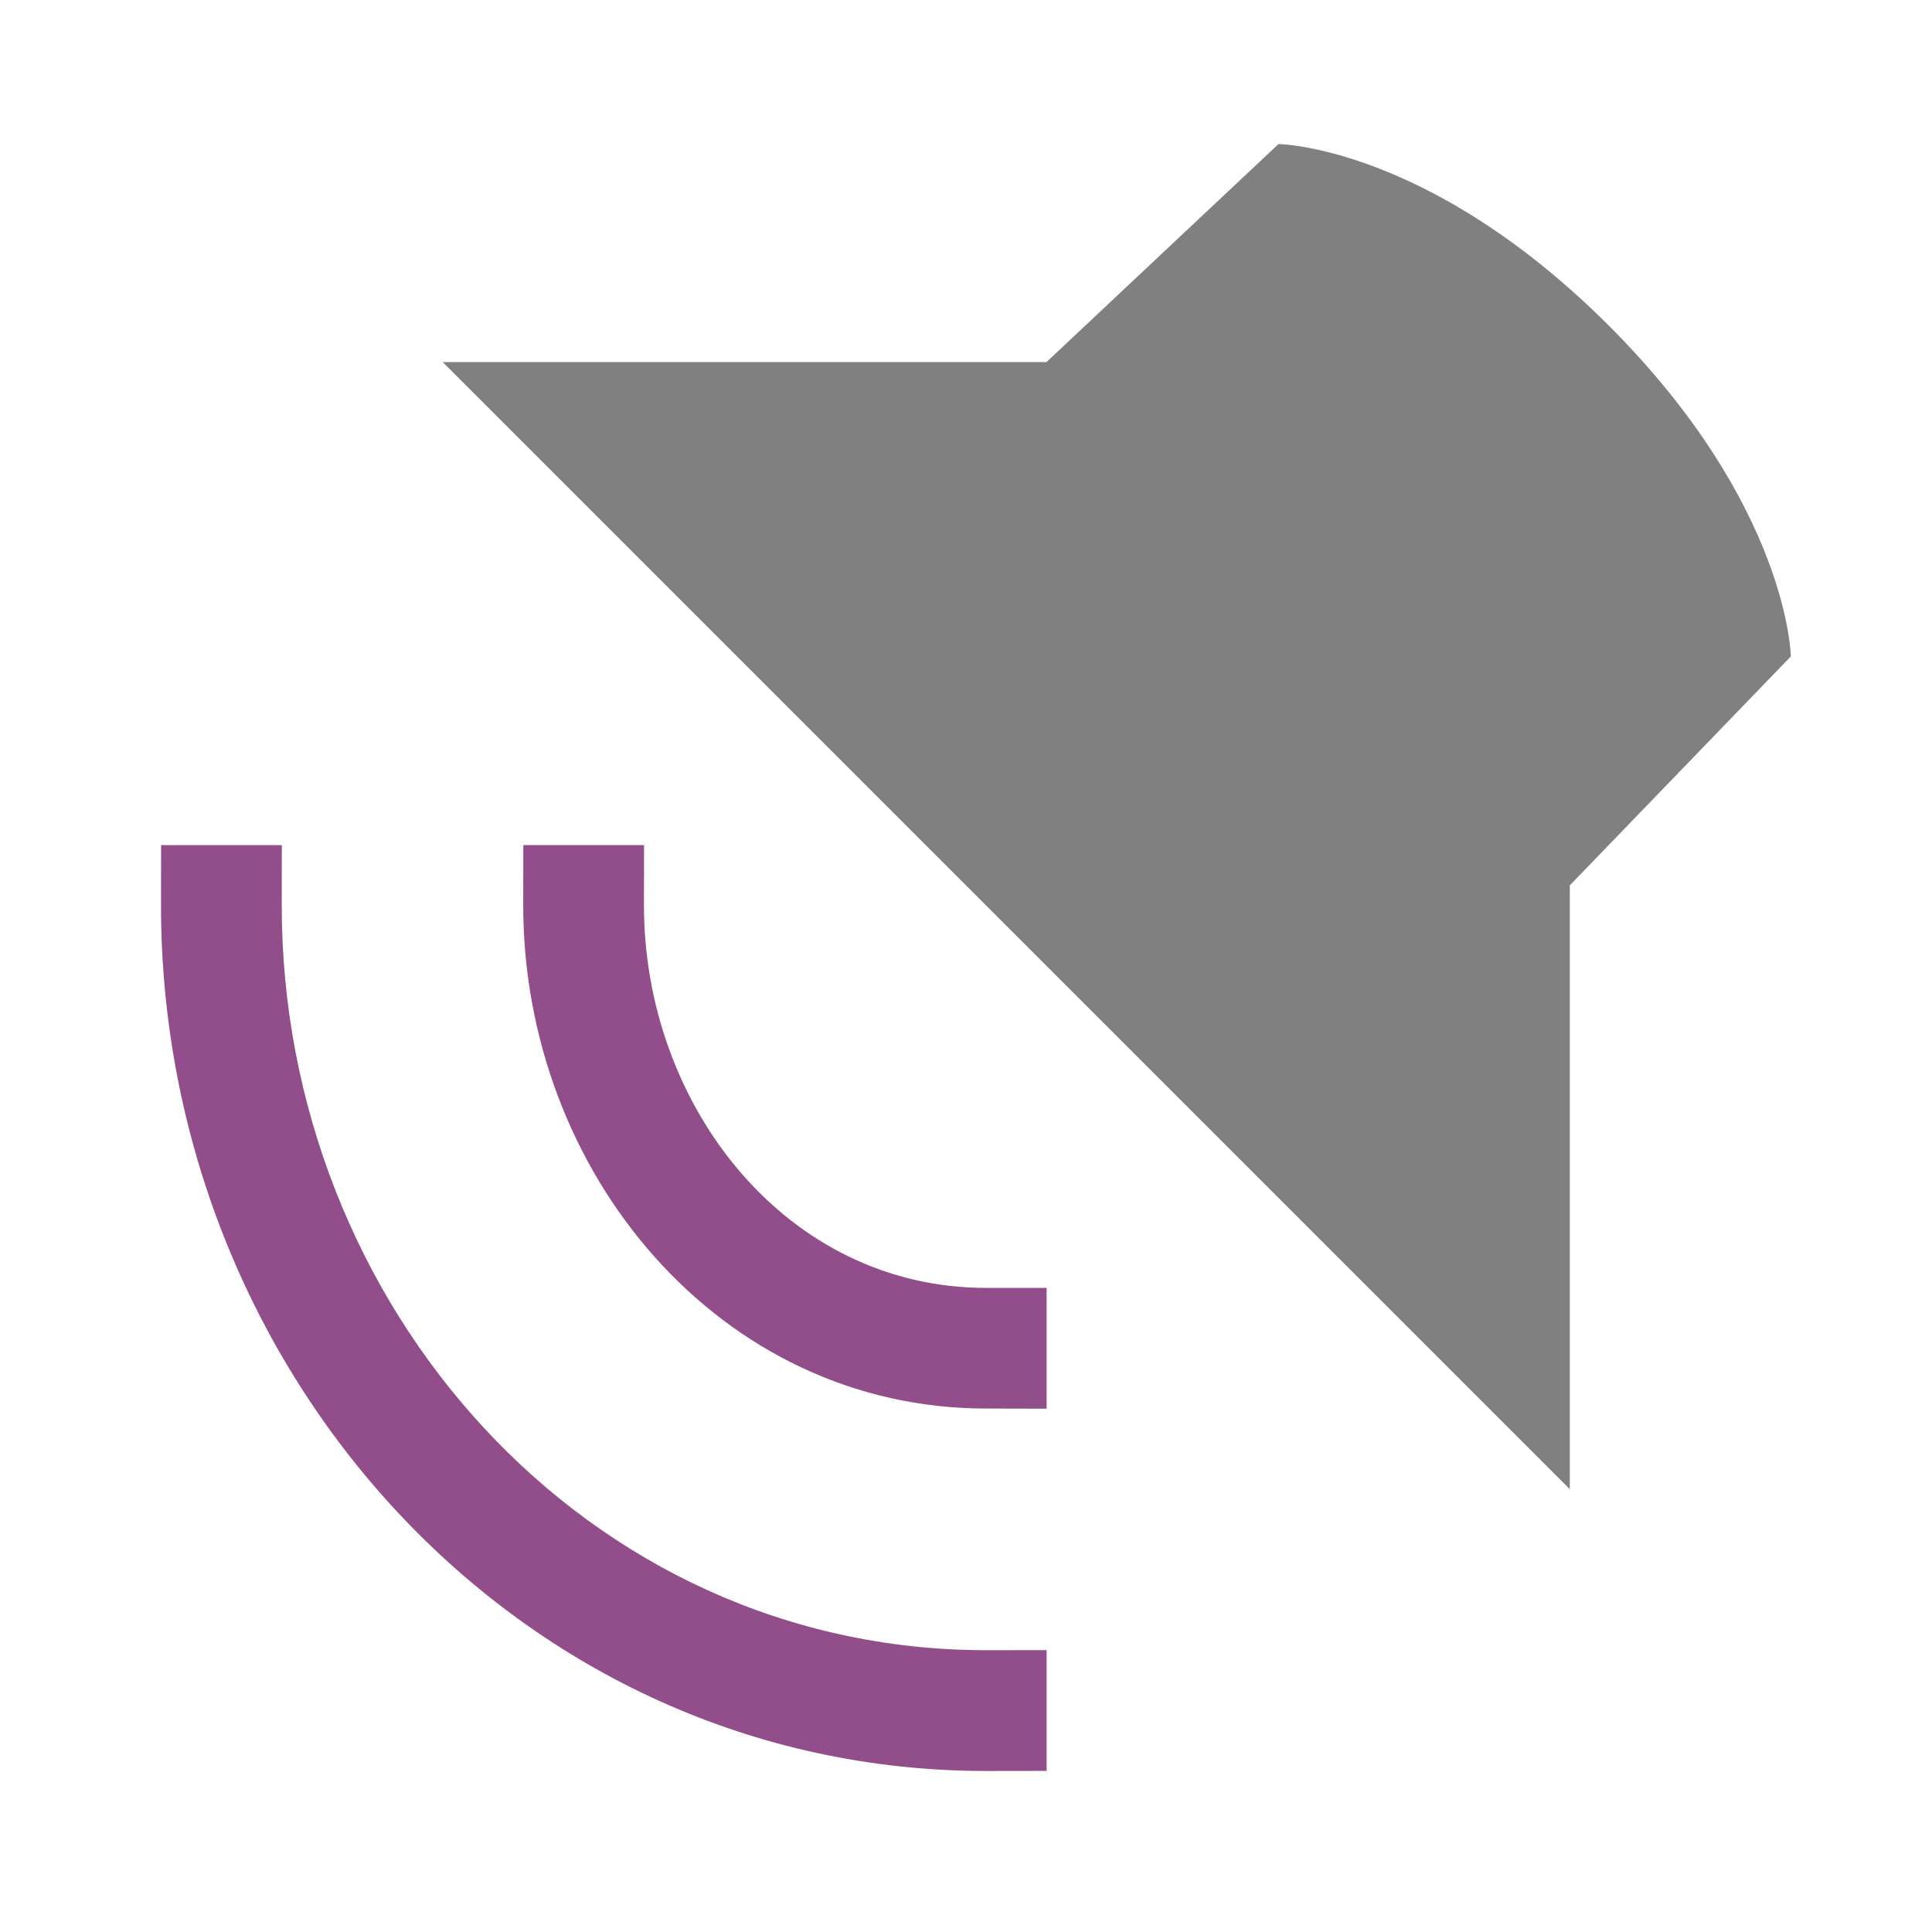
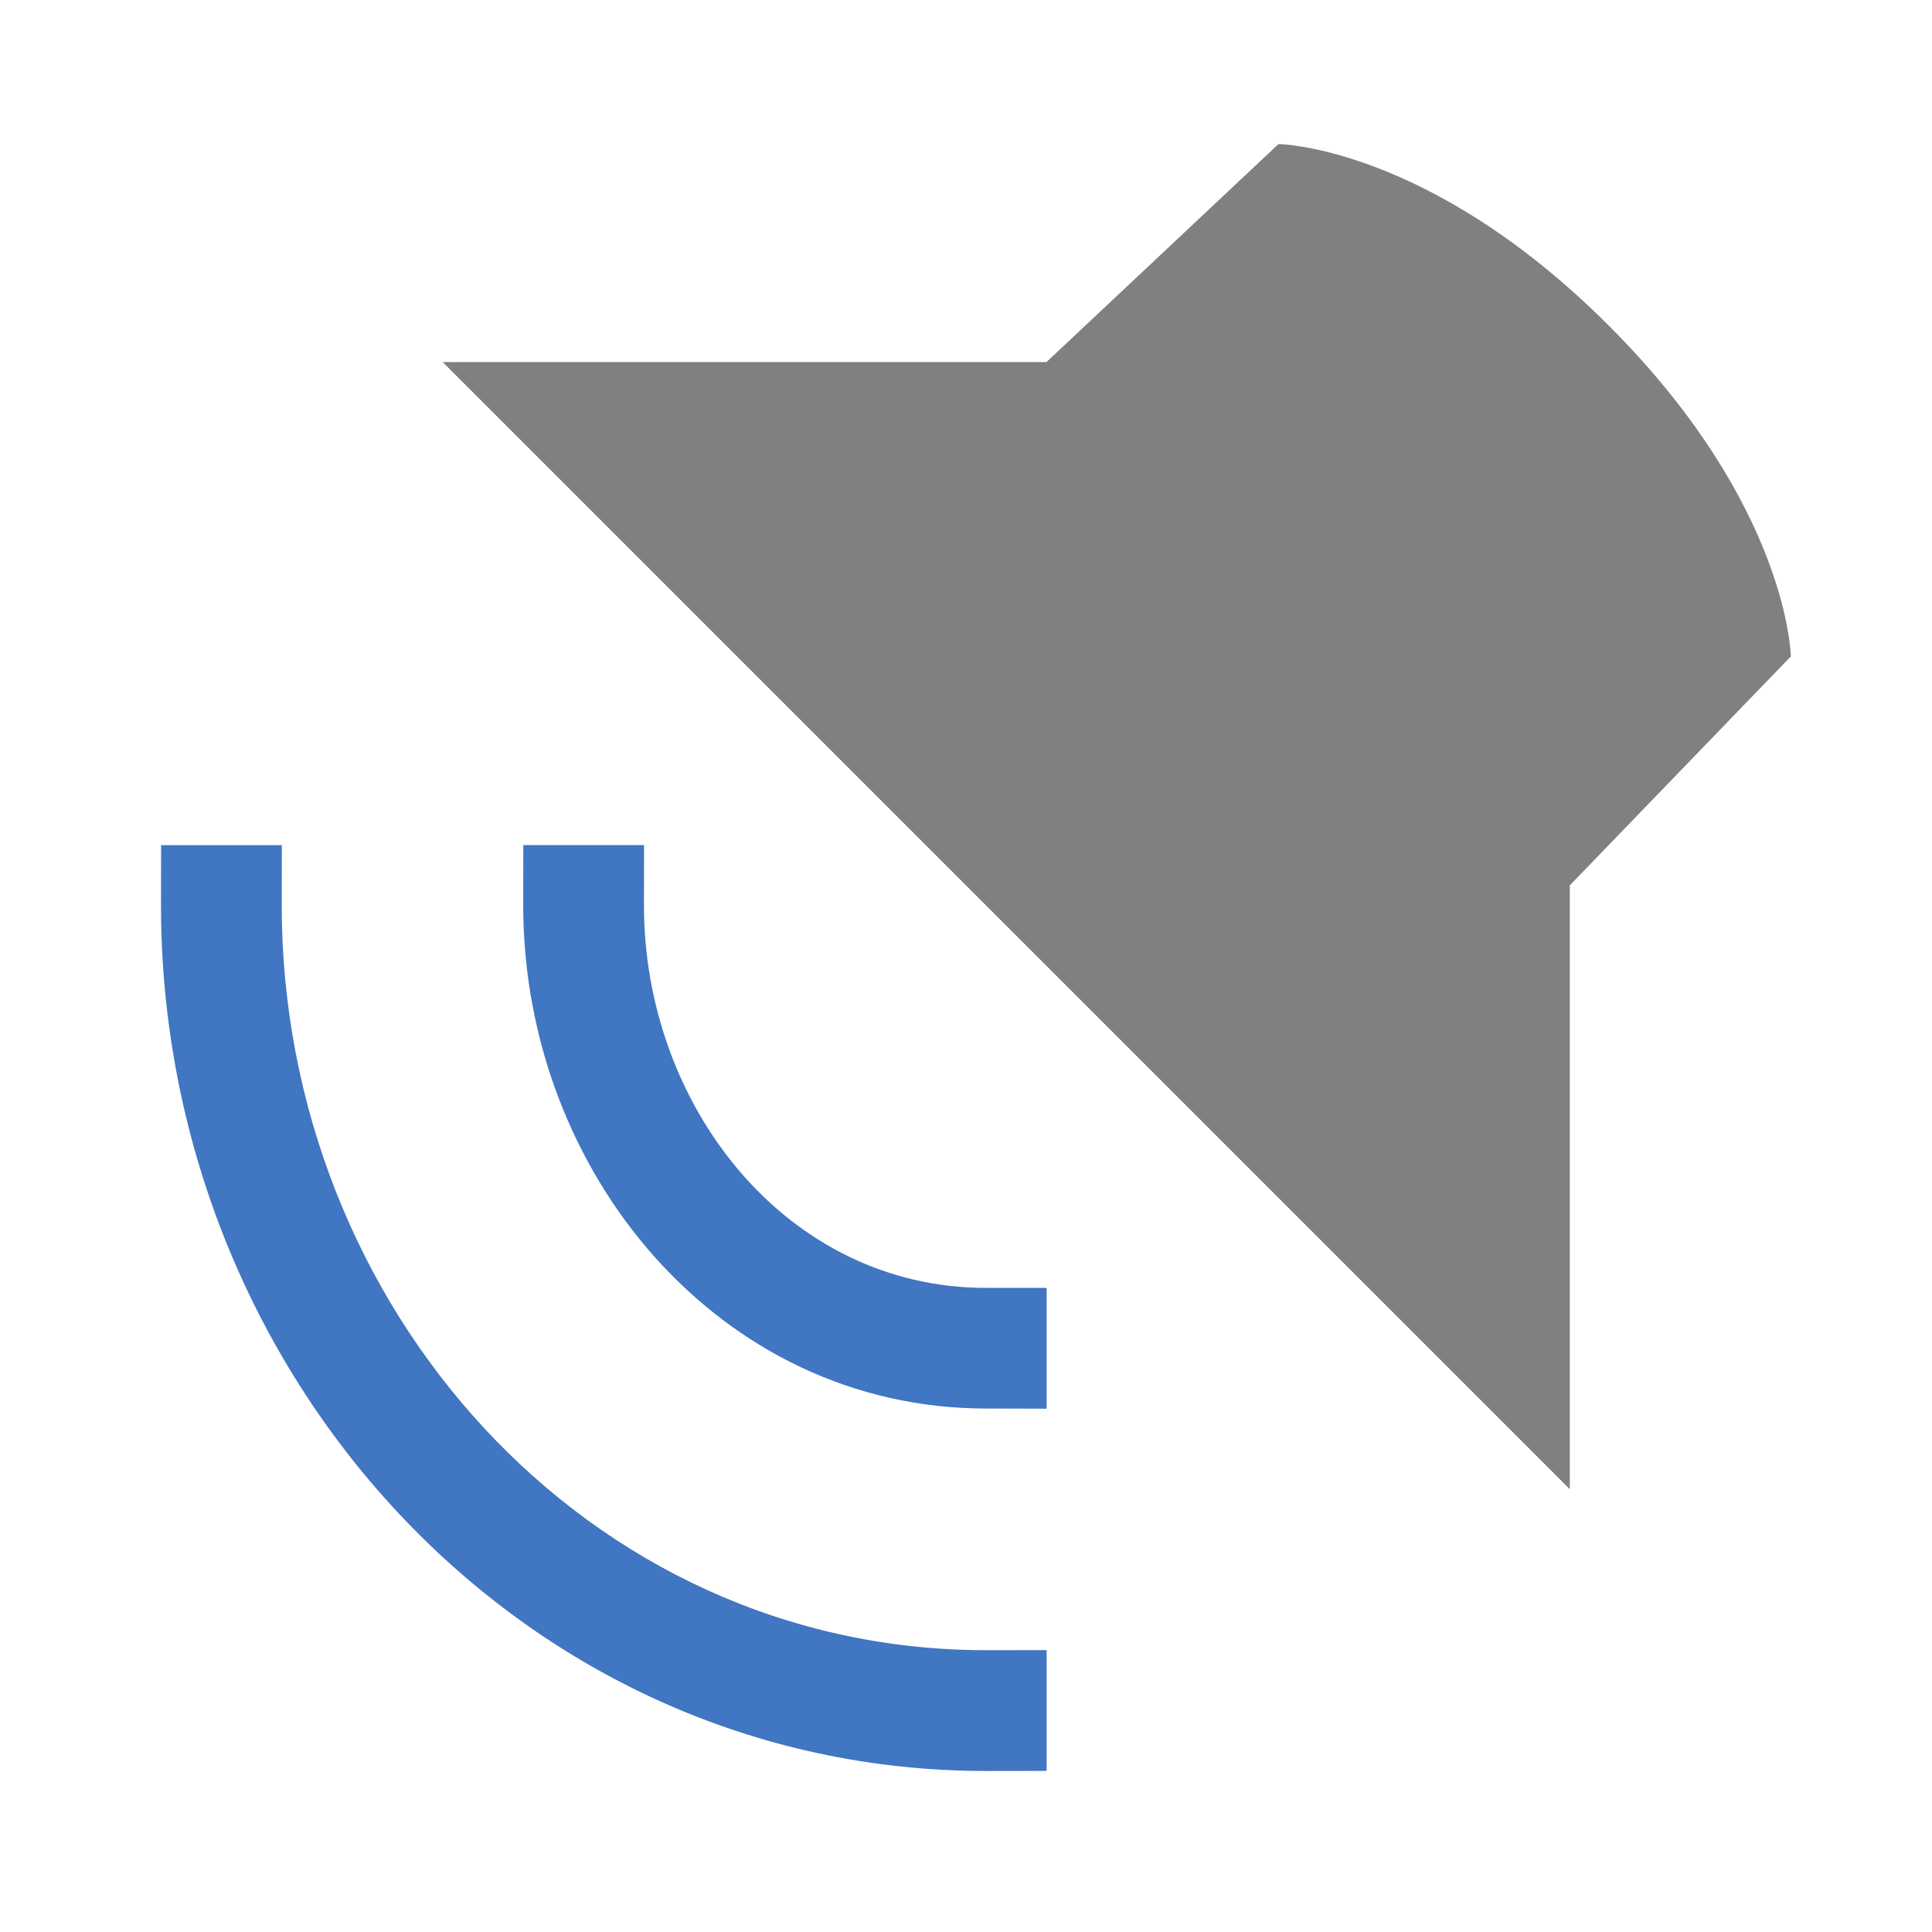
<svg xmlns="http://www.w3.org/2000/svg" width="48" height="48" viewBox="0 0 12.7 12.7" version="1.1" id="svg11382">
  <defs id="defs11376" />
  <g id="layer1" transform="translate(0,-284.3)">
    <path style="fill:#808080;stroke-width:0.265" id="path7100" d="m 10.319,294.089 v -3.969 l 1.453,-1.505 c 0,0 -0.013,-0.991 -1.196,-2.174 -1.183,-1.183 -2.172,-1.194 -2.172,-1.194 l -1.525,1.433 h -3.969 z" />
-     <path id="path7102" overflow="visible" font-weight="400" style="color:#000000;font-weight:400;line-height:normal;font-family:sans-serif;font-variant-ligatures:normal;font-variant-position:normal;font-variant-caps:normal;font-variant-numeric:normal;font-variant-alternates:normal;font-feature-settings:normal;text-indent:0;text-align:start;text-decoration:none;text-decoration-line:none;text-decoration-style:solid;text-decoration-color:#000000;text-transform:none;text-orientation:mixed;white-space:normal;shape-padding:0;overflow:visible;isolation:auto;mix-blend-mode:normal;fill:#924d8b;stroke-width:0.265;fill-opacity:1" d="m 6.88,293.56 -2e-7,-0.794 H 6.482 c -1.315,2.4e-4 -2.249,-1.199 -2.249,-2.514 l 5.61e-4,-0.397 H 3.44 l -5.612e-4,0.397 c 2.648e-4,1.753 1.29,3.307 3.043,3.307 z" />
-     <path id="path7104" overflow="visible" font-weight="400" style="color:#000000;font-weight:400;line-height:normal;font-family:sans-serif;font-variant-ligatures:normal;font-variant-position:normal;font-variant-caps:normal;font-variant-numeric:normal;font-variant-alternates:normal;font-feature-settings:normal;text-indent:0;text-align:start;text-decoration:none;text-decoration-line:none;text-decoration-style:solid;text-decoration-color:#000000;text-transform:none;text-orientation:mixed;white-space:normal;shape-padding:0;overflow:visible;isolation:auto;mix-blend-mode:normal;fill:#924d8b;stroke-width:0.265;fill-opacity:1" d="m 6.88,295.941 v -0.794 l -0.397,5.6e-4 c -2.63,3.5e-4 -4.631,-2.265 -4.631,-4.895 l 5.613e-4,-0.397 H 1.059 l -5.613e-4,0.397 c 1.538e-4,3.068 2.356,5.689 5.424,5.689 z" />
+     <path id="path7102" overflow="visible" font-weight="400" style="color:#000000;font-weight:400;line-height:normal;font-family:sans-serif;font-variant-ligatures:normal;font-variant-position:normal;font-variant-caps:normal;font-variant-numeric:normal;font-variant-alternates:normal;font-feature-settings:normal;text-indent:0;text-align:start;text-decoration:none;text-decoration-line:none;text-decoration-style:solid;text-decoration-color:#000000;text-transform:none;text-orientation:mixed;white-space:normal;shape-padding:0;overflow:visible;isolation:auto;mix-blend-mode:normal;fill:#4076C2;stroke-width:0.265;fill-opacity:1" d="m 6.88,293.56 -2e-7,-0.794 H 6.482 c -1.315,2.4e-4 -2.249,-1.199 -2.249,-2.514 l 5.61e-4,-0.397 H 3.44 l -5.612e-4,0.397 c 2.648e-4,1.753 1.29,3.307 3.043,3.307 z" />
+     <path id="path7104" overflow="visible" font-weight="400" style="color:#000000;font-weight:400;line-height:normal;font-family:sans-serif;font-variant-ligatures:normal;font-variant-position:normal;font-variant-caps:normal;font-variant-numeric:normal;font-variant-alternates:normal;font-feature-settings:normal;text-indent:0;text-align:start;text-decoration:none;text-decoration-line:none;text-decoration-style:solid;text-decoration-color:#000000;text-transform:none;text-orientation:mixed;white-space:normal;shape-padding:0;overflow:visible;isolation:auto;mix-blend-mode:normal;fill:#4076C2;stroke-width:0.265;fill-opacity:1" d="m 6.88,295.941 v -0.794 l -0.397,5.6e-4 c -2.63,3.5e-4 -4.631,-2.265 -4.631,-4.895 l 5.613e-4,-0.397 H 1.059 l -5.613e-4,0.397 c 1.538e-4,3.068 2.356,5.689 5.424,5.689 z" />
  </g>
</svg>
